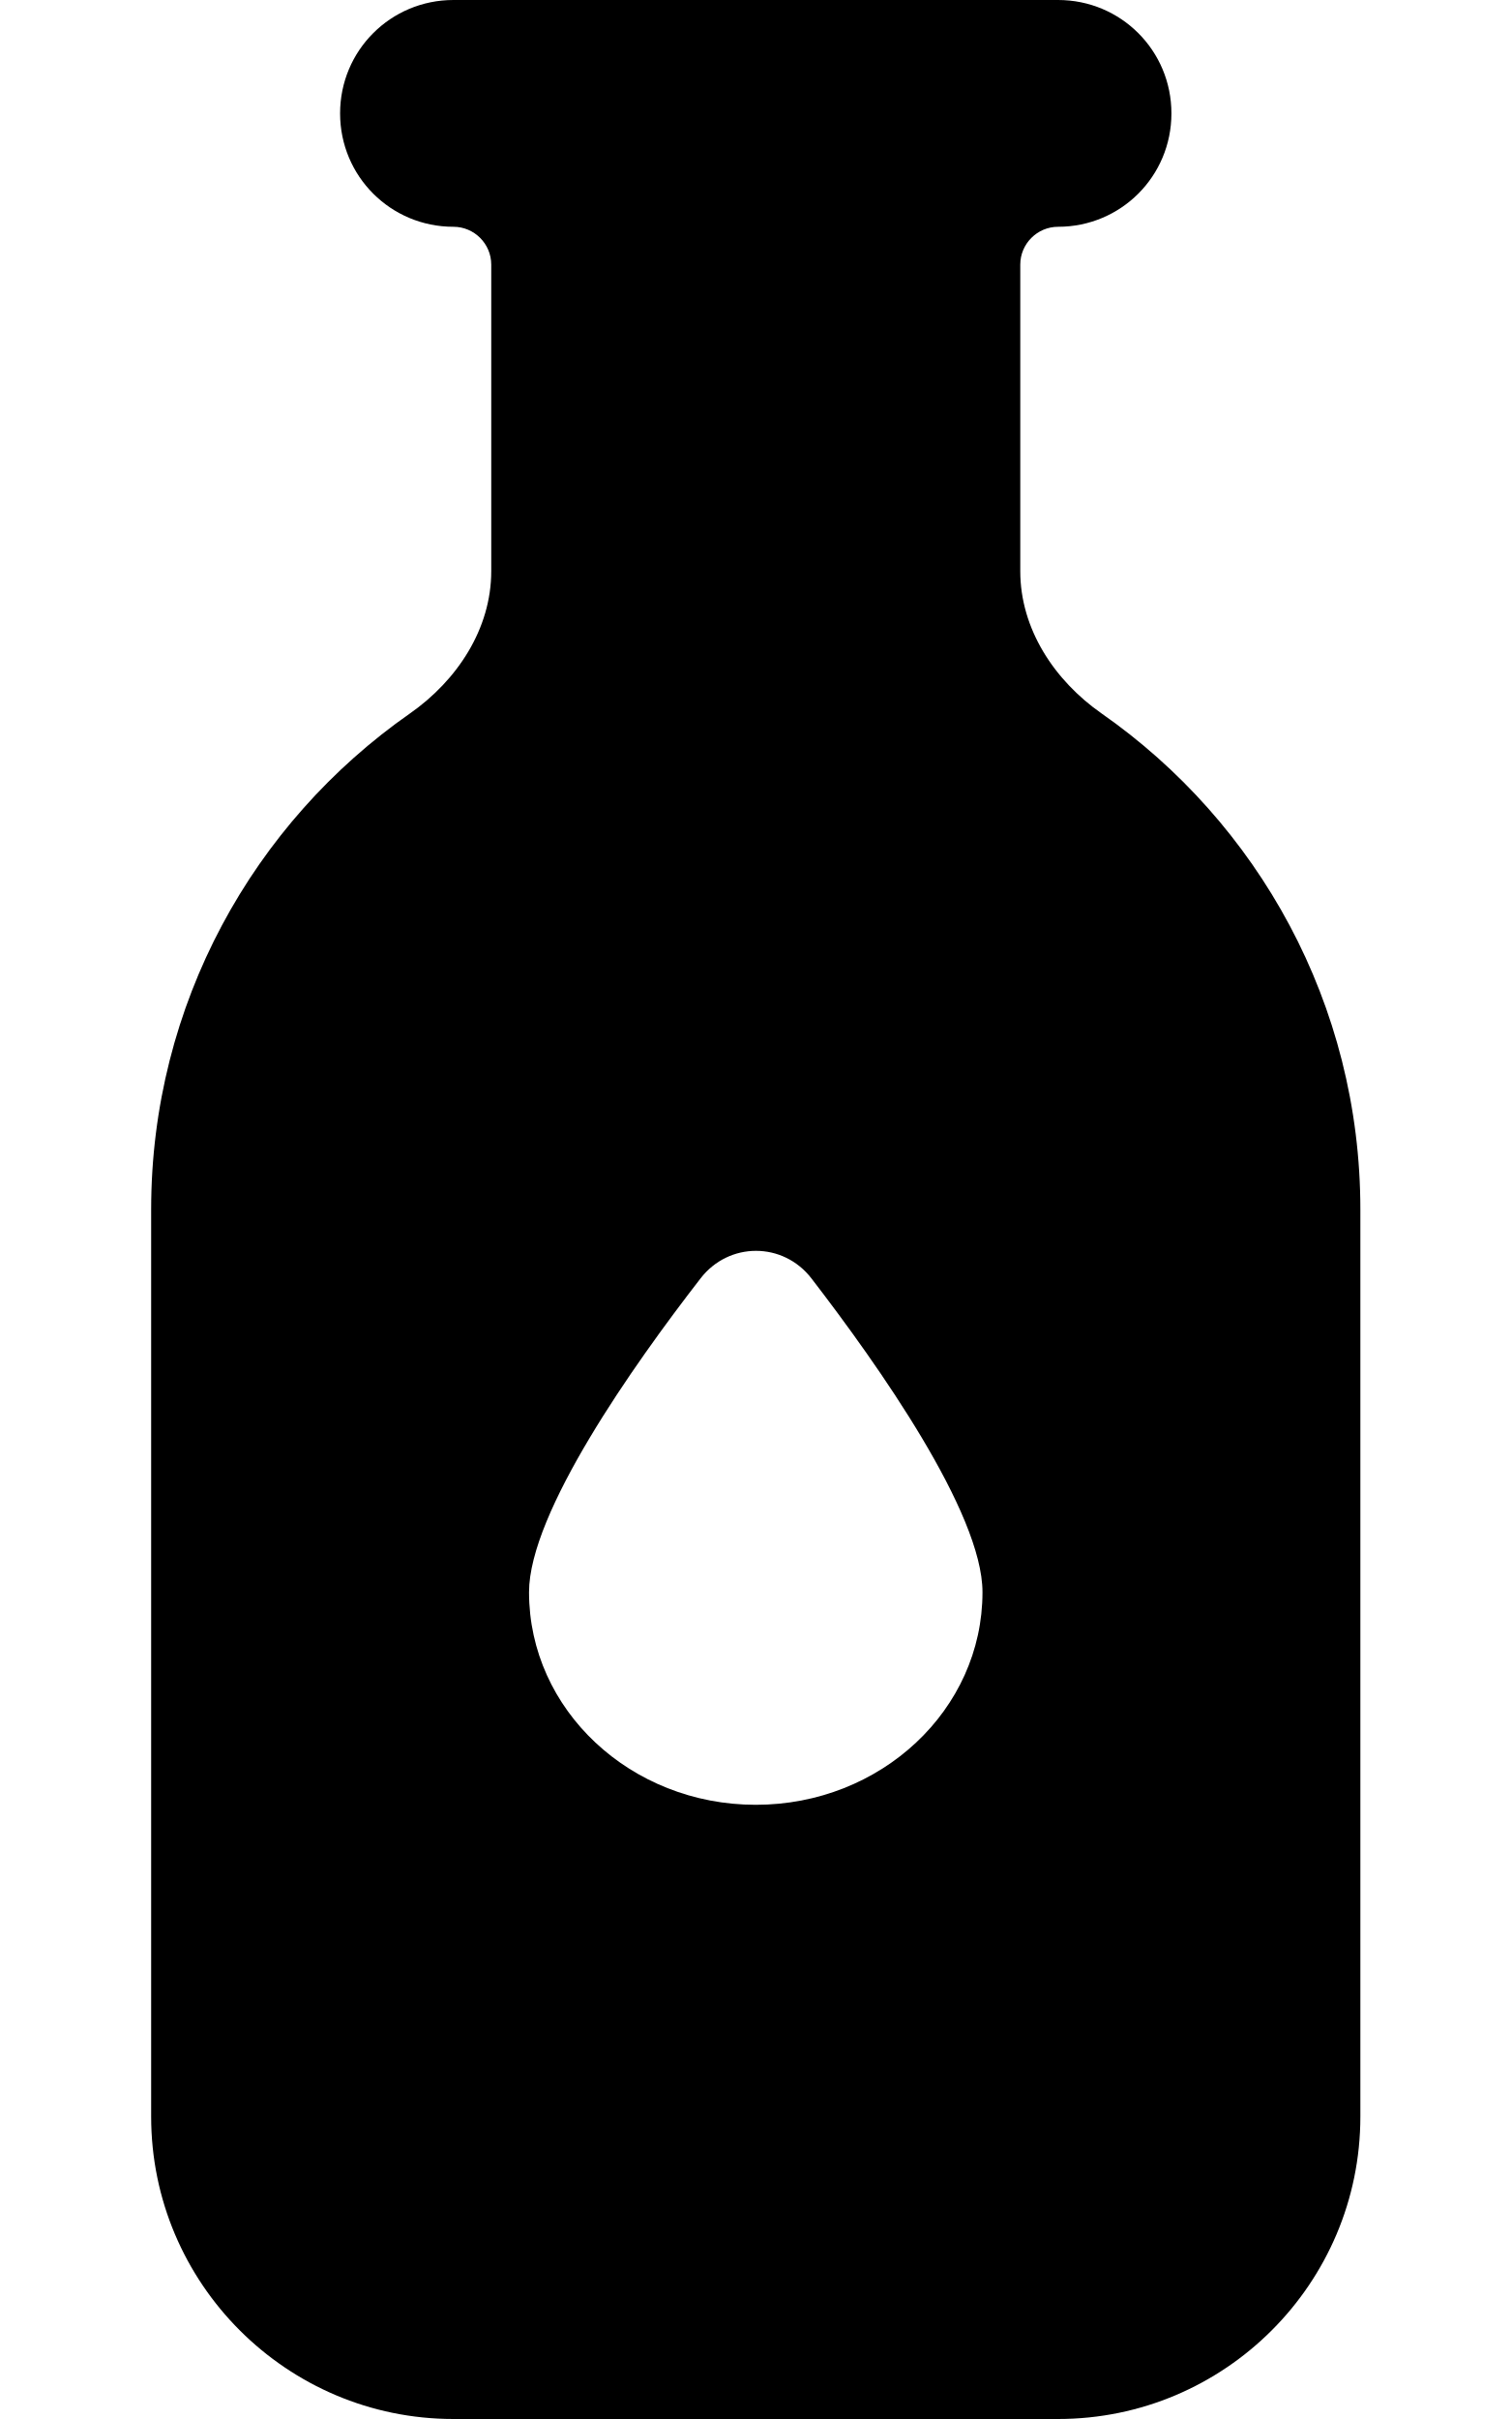
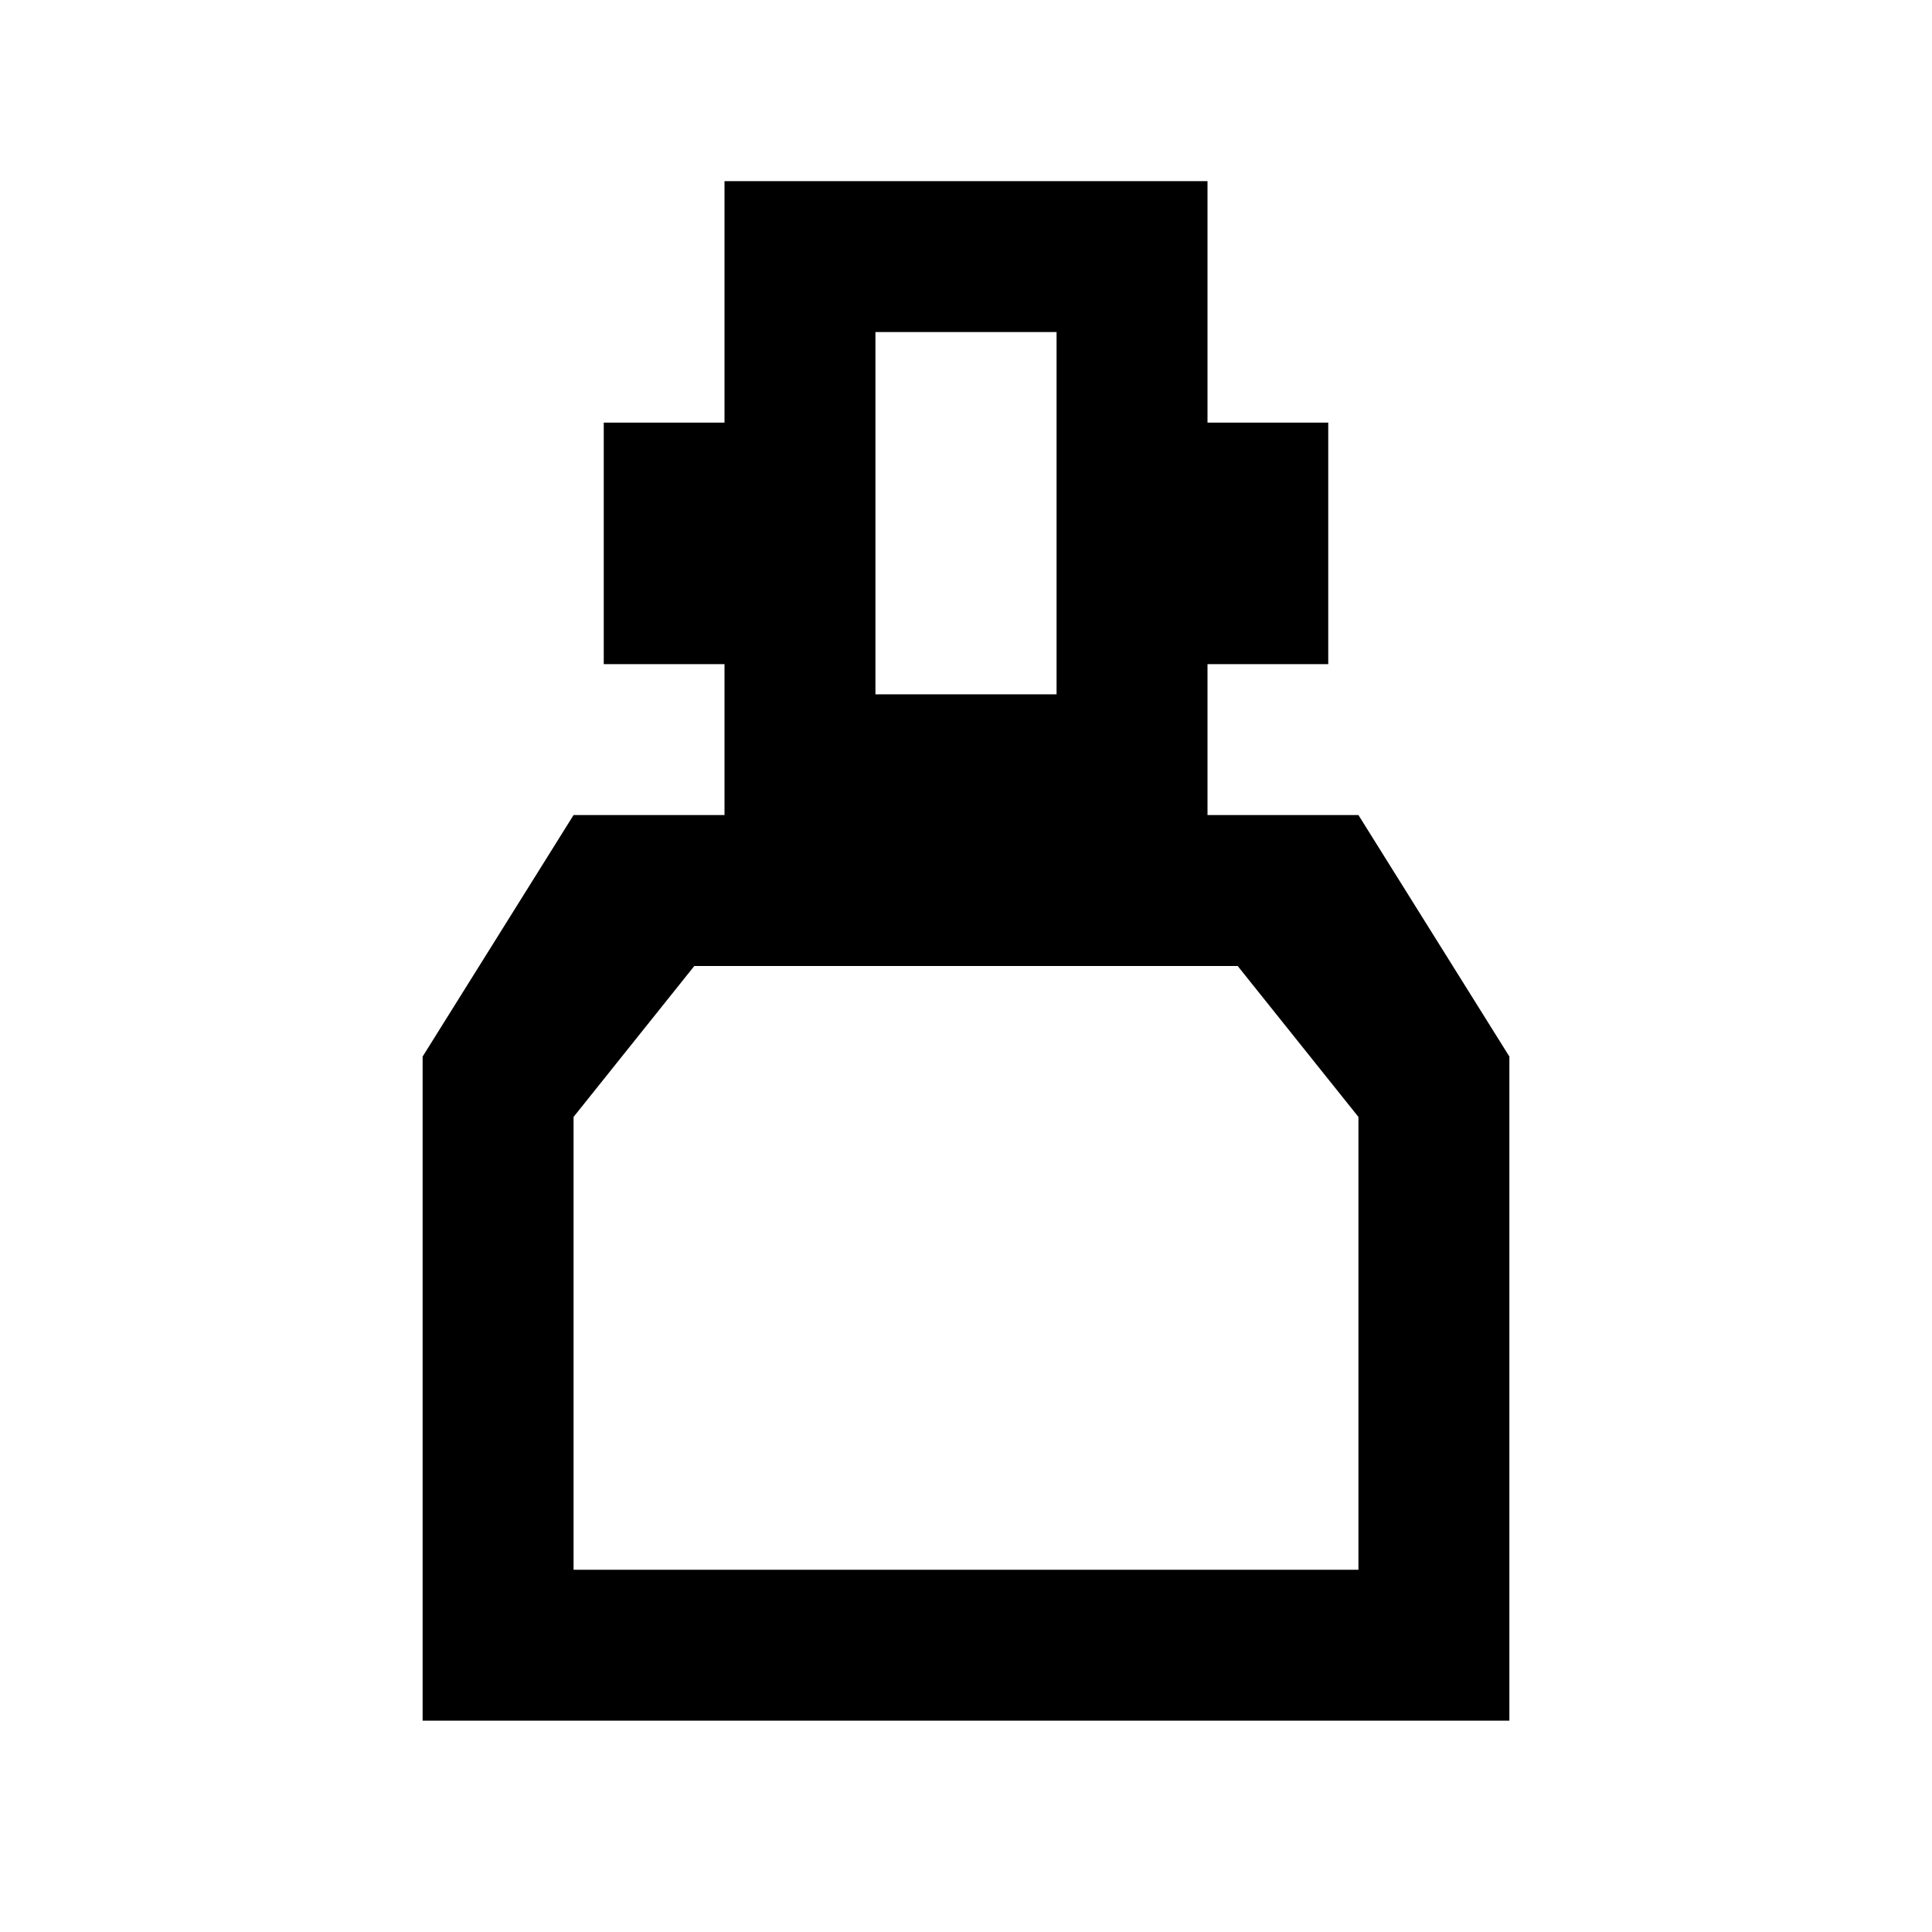
- <svg xmlns="http://www.w3.org/2000/svg" viewBox="0 0 320 512" role="img">
-   <path fill="currentColor" d="M96 0C82.7 0 72 10.7 72 24s10.7 24 24 24c4.4 0 8 3.6 8 8l0 64.9c0 12.2-7.2 23.1-17.2 30.1C53.7 174.1 32 212.5 32 256l0 192c0 35.3 28.7 64 64 64l128 0c35.3 0 64-28.7 64-64l0-192c0-43.5-21.7-81.9-54.8-105c-10-7-17.2-17.9-17.2-30.1L216 56c0-4.4 3.6-8 8-8c13.3 0 24-10.7 24-24s-10.7-24-24-24l-8 0s0 0 0 0s0 0 0 0L104 0s0 0 0 0s0 0 0 0L96 0zm64 382c-26.5 0-48-20.1-48-45c0-16.8 22.1-48.1 36.3-66.4c6-7.8 17.5-7.8 23.5 0C185.9 288.9 208 320.2 208 337c0 24.9-21.5 45-48 45z" />
+ <svg xmlns="http://www.w3.org/2000/svg" viewBox="0 0 64 64" aria-hidden="true">
+   <path fill="currentColor" d="M24 6h16v8h4v8h-4v5h5l5 8v22H14V35l5-8h5v-5h-4v-8h4V6zm5 5v12h6V11h-6zm-6 21-4 5v15h26V37l-4-5H23z" />
</svg>
